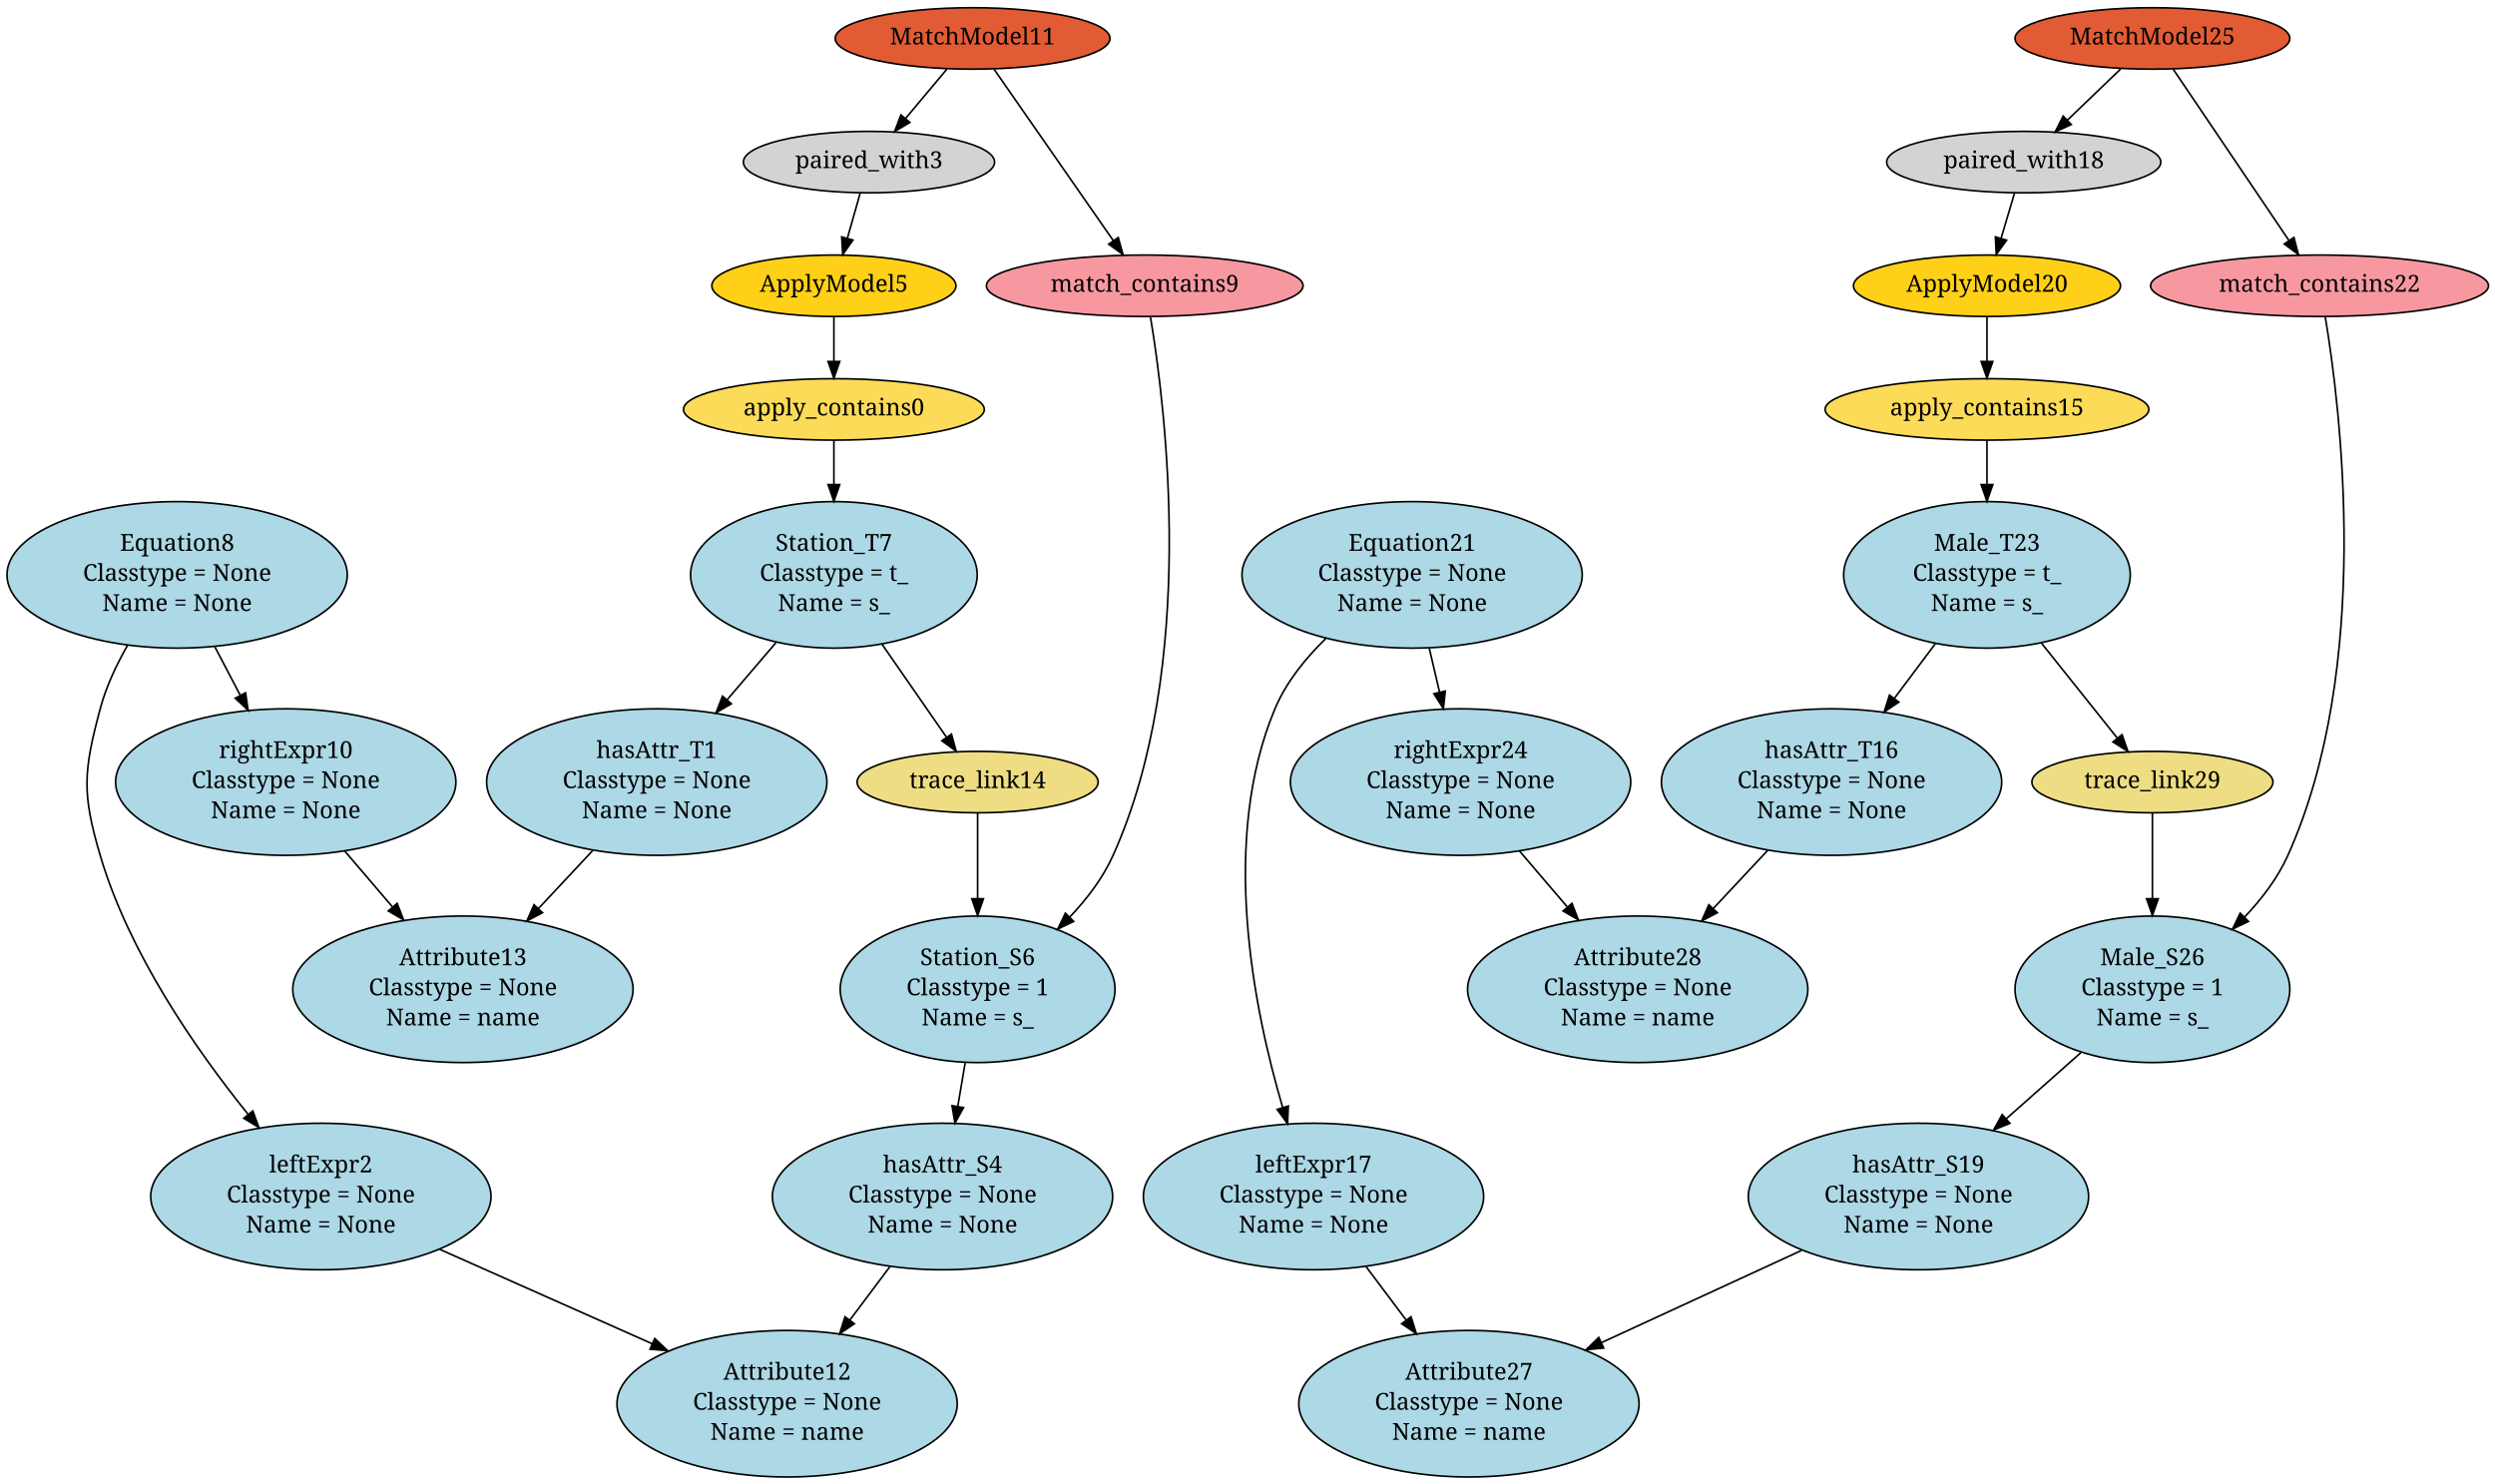
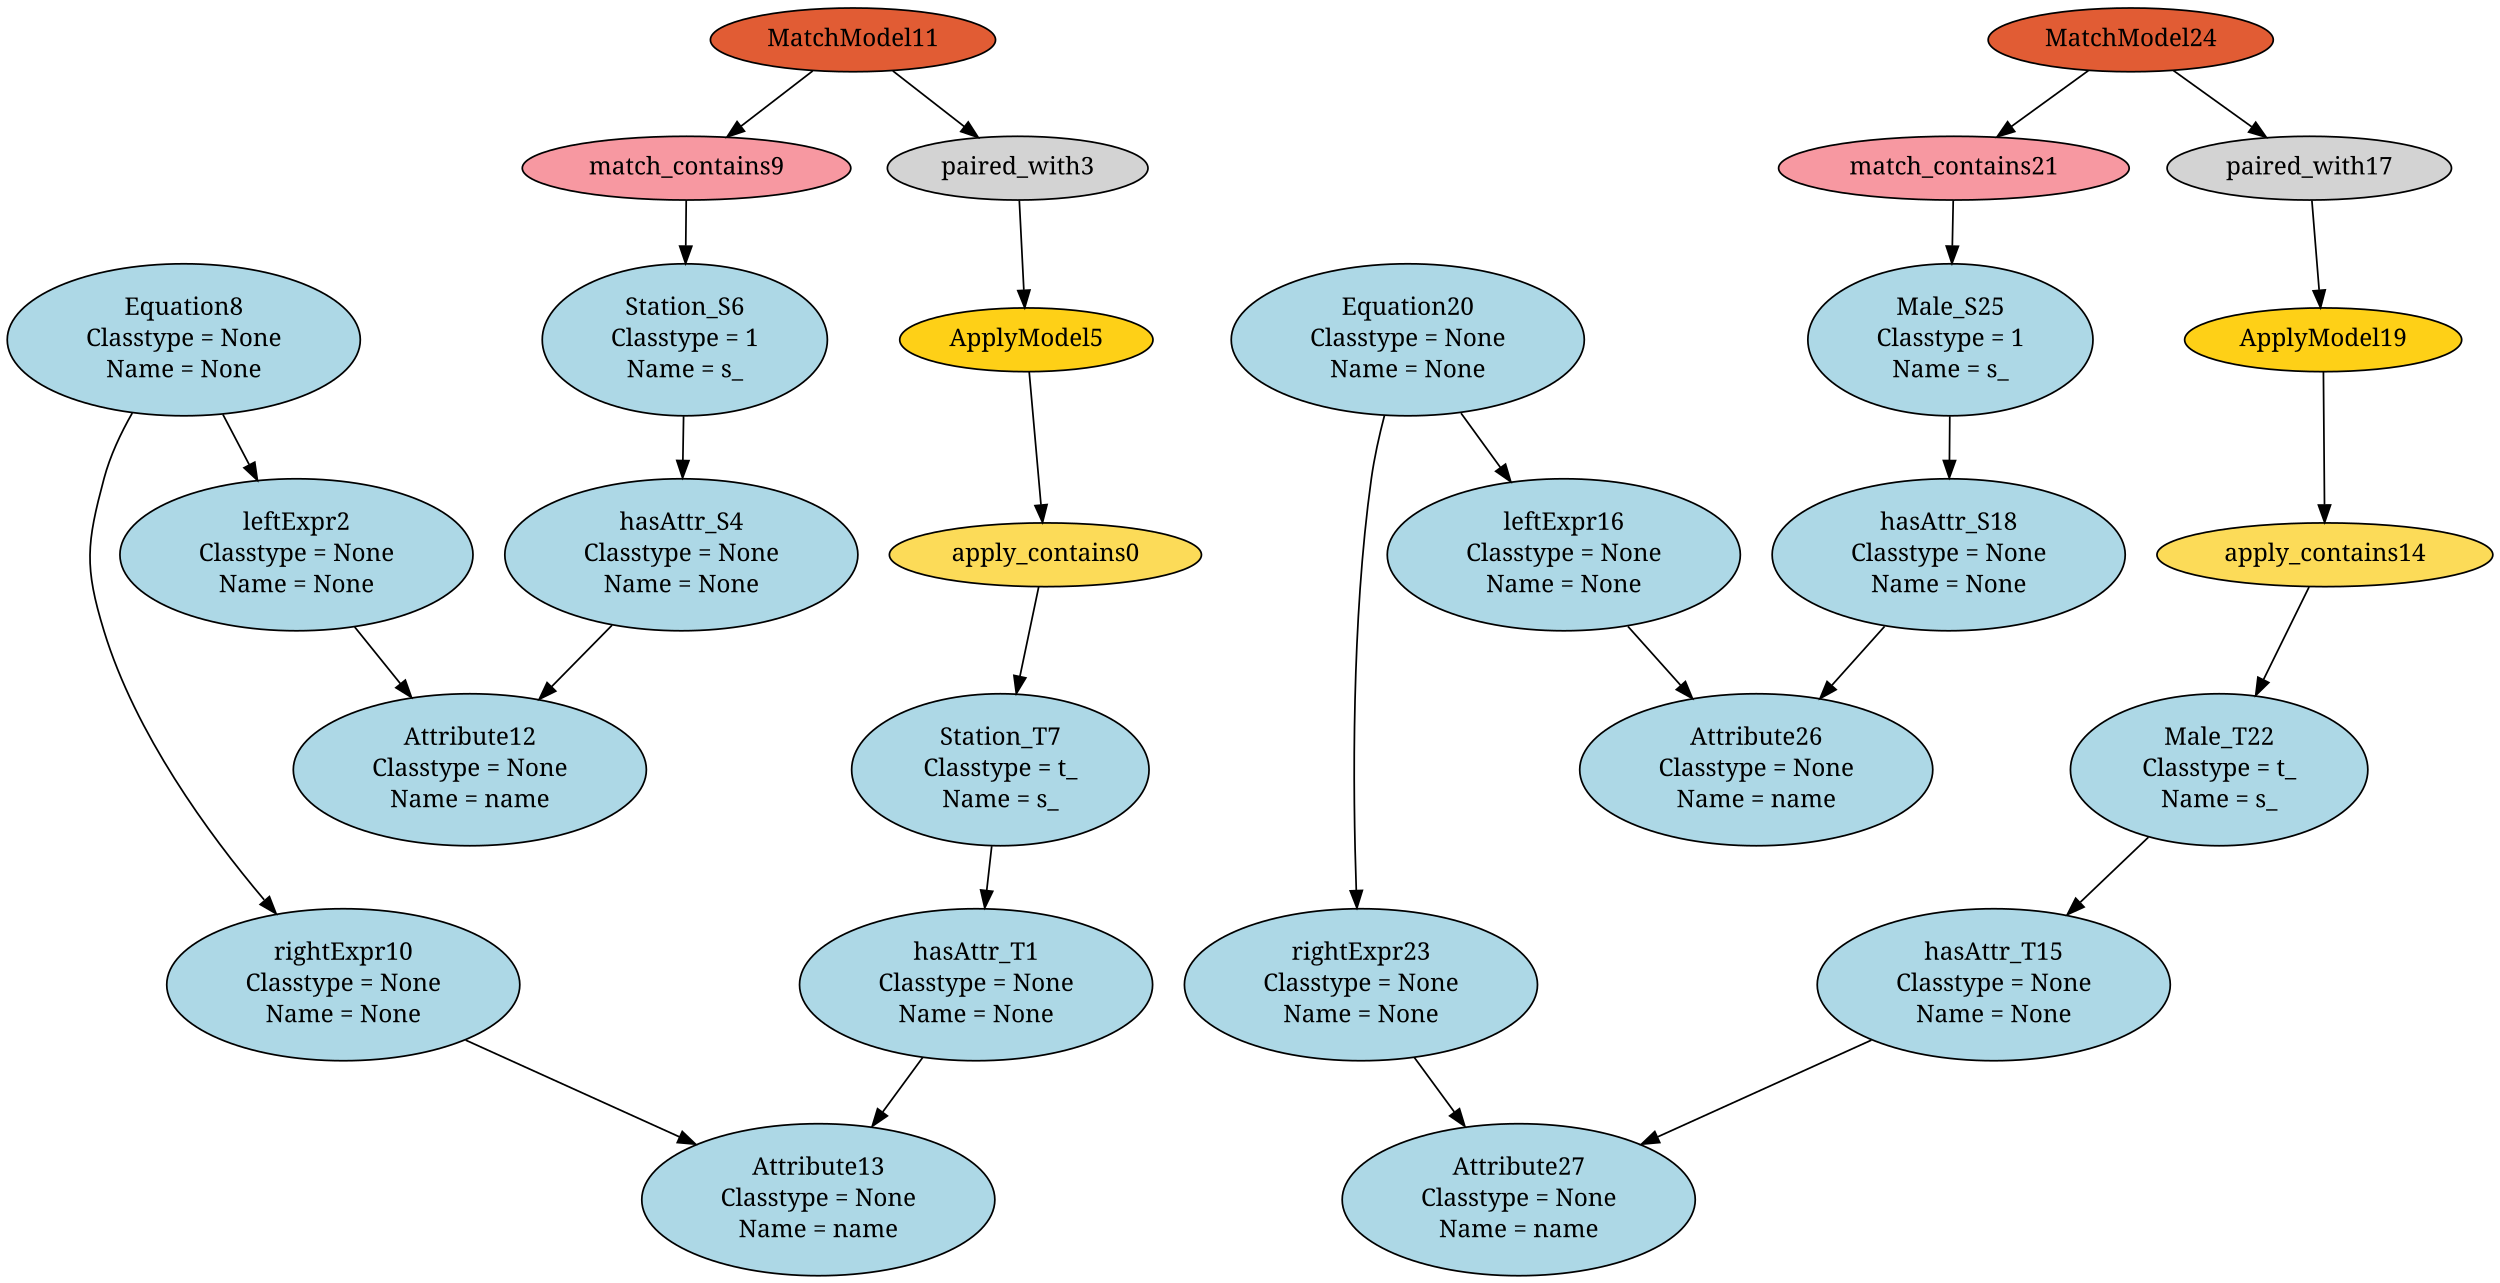
- <svg xmlns="http://www.w3.org/2000/svg" width="1493pt" height="888pt" viewBox="0.00 0.00 1493.00 888.00">
-   <g id="graph1" class="graph" transform="scale(1 1) rotate(0) translate(4 884)">
-     <polygon fill="white" stroke="white" points="-4,5 -4,-884 1490,-884 1490,5 -4,5" />
+ <svg xmlns="http://www.w3.org/2000/svg" width="1442pt" height="740pt" viewBox="0.00 0.00 1442.00 740.00">
+   <g id="graph1" class="graph" transform="scale(1 1) rotate(0) translate(4 736)">
+     <polygon fill="white" stroke="white" points="-4,5 -4,-736 1439,-736 1439,5 -4,5" />
    <g id="node1" class="node">
-       <ellipse fill="#fcdb58" stroke="black" cx="495" cy="-639" rx="90.01" ry="18.385" />
-       <text text-anchor="middle" x="495" y="-635.4" font-family="Times Roman,serif" font-size="14.00">apply_contains0</text>
+       <ellipse fill="#fcdb58" stroke="black" cx="599" cy="-416" rx="90.01" ry="18.385" />
+       <text text-anchor="middle" x="599" y="-412.4" font-family="Times Roman,serif" font-size="14.00">apply_contains0</text>
    </g>
    <g id="node8" class="node">
-       <ellipse fill="lightblue" stroke="black" cx="495" cy="-540" rx="85.768" ry="43.841" />
-       <text text-anchor="middle" x="495" y="-554.4" font-family="Times Roman,serif" font-size="14.00">Station_T7</text>
-       <text text-anchor="middle" x="495" y="-536.4" font-family="Times Roman,serif" font-size="14.00"> Classtype = t_</text>
-       <text text-anchor="middle" x="495" y="-518.4" font-family="Times Roman,serif" font-size="14.00"> Name = s_</text>
+       <ellipse fill="lightblue" stroke="black" cx="573" cy="-292" rx="85.768" ry="43.841" />
+       <text text-anchor="middle" x="573" y="-306.4" font-family="Times Roman,serif" font-size="14.00">Station_T7</text>
+       <text text-anchor="middle" x="573" y="-288.4" font-family="Times Roman,serif" font-size="14.00"> Classtype = t_</text>
+       <text text-anchor="middle" x="573" y="-270.4" font-family="Times Roman,serif" font-size="14.00"> Name = s_</text>
    </g>
    <g id="edge4" class="edge">
-       <path fill="none" stroke="black" d="M495,-620.379C495,-612.81 495,-603.638 495,-594.236" />
-       <polygon fill="black" stroke="black" points="498.5,-594.008 495,-584.008 491.5,-594.008 498.5,-594.008" />
+       <path fill="none" stroke="black" d="M595.108,-397.436C592.226,-383.691 588.144,-364.223 584.27,-345.75" />
+       <polygon fill="black" stroke="black" points="587.688,-344.994 582.21,-335.925 580.837,-346.43 587.688,-344.994" />
    </g>
    <g id="node2" class="node">
+       <ellipse fill="lightblue" stroke="black" cx="559" cy="-168" rx="101.823" ry="43.841" />
+       <text text-anchor="middle" x="559" y="-182.4" font-family="Times Roman,serif" font-size="14.00">hasAttr_T1</text>
+       <text text-anchor="middle" x="559" y="-164.4" font-family="Times Roman,serif" font-size="14.00"> Classtype = None</text>
+       <text text-anchor="middle" x="559" y="-146.4" font-family="Times Roman,serif" font-size="14.00"> Name = None</text>
+     </g>
+     <g id="node14" class="node">
+       <ellipse fill="lightblue" stroke="black" cx="468" cy="-44" rx="101.823" ry="43.841" />
+       <text text-anchor="middle" x="468" y="-58.4" font-family="Times Roman,serif" font-size="14.00">Attribute13</text>
+       <text text-anchor="middle" x="468" y="-40.4" font-family="Times Roman,serif" font-size="14.00"> Classtype = None</text>
+       <text text-anchor="middle" x="468" y="-22.4" font-family="Times Roman,serif" font-size="14.00"> Name = name</text>
+     </g>
+     <g id="edge8" class="edge">
+       <path fill="none" stroke="black" d="M528.192,-126.019C520.787,-115.929 512.8,-105.047 505.141,-94.61" />
+       <polygon fill="black" stroke="black" points="507.825,-92.351 499.086,-86.359 502.181,-96.492 507.825,-92.351" />
+     </g>
+     <g id="node3" class="node">
+       <ellipse fill="lightblue" stroke="black" cx="167" cy="-416" rx="101.823" ry="43.841" />
+       <text text-anchor="middle" x="167" y="-430.4" font-family="Times Roman,serif" font-size="14.00">leftExpr2</text>
+       <text text-anchor="middle" x="167" y="-412.4" font-family="Times Roman,serif" font-size="14.00"> Classtype = None</text>
+       <text text-anchor="middle" x="167" y="-394.4" font-family="Times Roman,serif" font-size="14.00"> Name = None</text>
+     </g>
+     <g id="node13" class="node">
+       <ellipse fill="lightblue" stroke="black" cx="267" cy="-292" rx="101.823" ry="43.841" />
+       <text text-anchor="middle" x="267" y="-306.4" font-family="Times Roman,serif" font-size="14.00">Attribute12</text>
+       <text text-anchor="middle" x="267" y="-288.4" font-family="Times Roman,serif" font-size="14.00"> Classtype = None</text>
+       <text text-anchor="middle" x="267" y="-270.4" font-family="Times Roman,serif" font-size="14.00"> Name = name</text>
+     </g>
+     <g id="edge12" class="edge">
+       <path fill="none" stroke="black" d="M200.577,-374.365C209.069,-363.834 218.273,-352.422 227.046,-341.543" />
+       <polygon fill="black" stroke="black" points="229.789,-343.718 233.342,-333.736 224.34,-339.323 229.789,-343.718" />
+     </g>
+     <g id="node4" class="node">
+       <ellipse fill="lightgray" stroke="black" cx="583" cy="-639" rx="75.159" ry="18.385" />
+       <text text-anchor="middle" x="583" y="-635.4" font-family="Times Roman,serif" font-size="14.00">paired_with3</text>
+     </g>
+     <g id="node6" class="node">
+       <ellipse fill="#fed017" stroke="black" cx="588" cy="-540" rx="73.039" ry="18.385" />
+       <text text-anchor="middle" x="588" y="-536.4" font-family="Times Roman,serif" font-size="14.00">ApplyModel5</text>
+     </g>
+     <g id="edge16" class="edge">
+       <path fill="none" stroke="black" d="M583.94,-620.379C584.674,-605.86 585.705,-585.439 586.545,-568.814" />
+       <polygon fill="black" stroke="black" points="590.055,-568.701 587.064,-558.538 583.064,-568.348 590.055,-568.701" />
+     </g>
+     <g id="node5" class="node">
      <ellipse fill="lightblue" stroke="black" cx="389" cy="-416" rx="101.823" ry="43.841" />
-       <text text-anchor="middle" x="389" y="-430.4" font-family="Times Roman,serif" font-size="14.00">hasAttr_T1</text>
+       <text text-anchor="middle" x="389" y="-430.4" font-family="Times Roman,serif" font-size="14.00">hasAttr_S4</text>
      <text text-anchor="middle" x="389" y="-412.4" font-family="Times Roman,serif" font-size="14.00"> Classtype = None</text>
      <text text-anchor="middle" x="389" y="-394.4" font-family="Times Roman,serif" font-size="14.00"> Name = None</text>
    </g>
-     <g id="node14" class="node">
-       <ellipse fill="lightblue" stroke="black" cx="273" cy="-292" rx="101.823" ry="43.841" />
-       <text text-anchor="middle" x="273" y="-306.4" font-family="Times Roman,serif" font-size="14.00">Attribute13</text>
-       <text text-anchor="middle" x="273" y="-288.4" font-family="Times Roman,serif" font-size="14.00"> Classtype = None</text>
-       <text text-anchor="middle" x="273" y="-270.4" font-family="Times Roman,serif" font-size="14.00"> Name = name</text>
-     </g>
-     <g id="edge8" class="edge">
-       <path fill="none" stroke="black" d="M350.696,-375.054C340.302,-363.943 328.951,-351.809 318.214,-340.332" />
-       <polygon fill="black" stroke="black" points="320.652,-337.815 311.264,-332.903 315.54,-342.597 320.652,-337.815" />
-     </g>
-     <g id="node3" class="node">
-       <ellipse fill="lightblue" stroke="black" cx="188" cy="-168" rx="101.823" ry="43.841" />
-       <text text-anchor="middle" x="188" y="-182.4" font-family="Times Roman,serif" font-size="14.00">leftExpr2</text>
-       <text text-anchor="middle" x="188" y="-164.4" font-family="Times Roman,serif" font-size="14.00"> Classtype = None</text>
-       <text text-anchor="middle" x="188" y="-146.4" font-family="Times Roman,serif" font-size="14.00"> Name = None</text>
-     </g>
-     <g id="node13" class="node">
-       <ellipse fill="lightblue" stroke="black" cx="467" cy="-44" rx="101.823" ry="43.841" />
-       <text text-anchor="middle" x="467" y="-58.4" font-family="Times Roman,serif" font-size="14.00">Attribute12</text>
-       <text text-anchor="middle" x="467" y="-40.4" font-family="Times Roman,serif" font-size="14.00"> Classtype = None</text>
-       <text text-anchor="middle" x="467" y="-22.4" font-family="Times Roman,serif" font-size="14.00"> Name = name</text>
-     </g>
-     <g id="edge12" class="edge">
-       <path fill="none" stroke="black" d="M259.125,-136.389C297.918,-119.147 346.083,-97.741 386.28,-79.876" />
-       <polygon fill="black" stroke="black" points="387.803,-83.029 395.52,-75.769 384.96,-76.632 387.803,-83.029" />
-     </g>
-     <g id="node4" class="node">
-       <ellipse fill="lightgray" stroke="black" cx="516" cy="-787" rx="75.159" ry="18.385" />
-       <text text-anchor="middle" x="516" y="-783.4" font-family="Times Roman,serif" font-size="14.00">paired_with3</text>
-     </g>
-     <g id="node6" class="node">
-       <ellipse fill="#fed017" stroke="black" cx="495" cy="-713" rx="73.039" ry="18.385" />
-       <text text-anchor="middle" x="495" y="-709.4" font-family="Times Roman,serif" font-size="14.00">ApplyModel5</text>
-     </g>
-     <g id="edge16" class="edge">
-       <path fill="none" stroke="black" d="M510.701,-768.327C508.388,-760.176 505.624,-750.438 503.065,-741.42" />
-       <polygon fill="black" stroke="black" points="506.395,-740.332 500.297,-731.667 499.661,-742.243 506.395,-740.332" />
-     </g>
-     <g id="node5" class="node">
-       <ellipse fill="lightblue" stroke="black" cx="560" cy="-168" rx="101.823" ry="43.841" />
-       <text text-anchor="middle" x="560" y="-182.4" font-family="Times Roman,serif" font-size="14.00">hasAttr_S4</text>
-       <text text-anchor="middle" x="560" y="-164.4" font-family="Times Roman,serif" font-size="14.00"> Classtype = None</text>
-       <text text-anchor="middle" x="560" y="-146.4" font-family="Times Roman,serif" font-size="14.00"> Name = None</text>
-     </g>
    <g id="edge20" class="edge">
-       <path fill="none" stroke="black" d="M528.514,-126.019C520.788,-115.717 512.442,-104.589 504.465,-93.953" />
-       <polygon fill="black" stroke="black" points="507.253,-91.838 498.453,-85.938 501.653,-96.037 507.253,-91.838" />
+       <path fill="none" stroke="black" d="M349.053,-375.398C337.888,-364.05 325.651,-351.613 314.114,-339.887" />
+       <polygon fill="black" stroke="black" points="316.545,-337.367 307.037,-332.693 311.556,-342.276 316.545,-337.367" />
    </g>
    <g id="edge2" class="edge">
-       <path fill="none" stroke="black" d="M495,-694.327C495,-686.264 495,-676.648 495,-667.711" />
-       <polygon fill="black" stroke="black" points="498.5,-667.667 495,-657.667 491.5,-667.667 498.5,-667.667" />
+       <path fill="none" stroke="black" d="M589.647,-521.436C591.445,-501.164 594.348,-468.442 596.443,-444.824" />
+       <polygon fill="black" stroke="black" points="599.945,-444.961 597.342,-434.691 592.972,-444.343 599.945,-444.961" />
    </g>
    <g id="node7" class="node">
-       <ellipse fill="lightblue" stroke="black" cx="581" cy="-292" rx="82.23" ry="43.841" />
-       <text text-anchor="middle" x="581" y="-306.4" font-family="Times Roman,serif" font-size="14.00">Station_S6</text>
-       <text text-anchor="middle" x="581" y="-288.4" font-family="Times Roman,serif" font-size="14.00"> Classtype = 1</text>
-       <text text-anchor="middle" x="581" y="-270.4" font-family="Times Roman,serif" font-size="14.00"> Name = s_</text>
+       <ellipse fill="lightblue" stroke="black" cx="391" cy="-540" rx="82.23" ry="43.841" />
+       <text text-anchor="middle" x="391" y="-554.4" font-family="Times Roman,serif" font-size="14.00">Station_S6</text>
+       <text text-anchor="middle" x="391" y="-536.4" font-family="Times Roman,serif" font-size="14.00"> Classtype = 1</text>
+       <text text-anchor="middle" x="391" y="-518.4" font-family="Times Roman,serif" font-size="14.00"> Name = s_</text>
    </g>
    <g id="edge18" class="edge">
-       <path fill="none" stroke="black" d="M573.537,-247.933C572.114,-239.527 570.609,-230.641 569.14,-221.967" />
-       <polygon fill="black" stroke="black" points="572.56,-221.2 567.439,-211.925 565.658,-222.369 572.56,-221.2" />
+       <path fill="none" stroke="black" d="M390.289,-495.933C390.157,-487.718 390.017,-479.043 389.88,-470.557" />
+       <polygon fill="black" stroke="black" points="393.376,-470.285 389.715,-460.343 386.377,-470.398 393.376,-470.285" />
    </g>
    <g id="edge6" class="edge">
-       <path fill="none" stroke="black" d="M460.292,-499.398C450.971,-488.494 440.789,-476.584 431.114,-465.265" />
-       <polygon fill="black" stroke="black" points="433.671,-462.87 424.513,-457.543 428.35,-467.419 433.671,-462.87" />
-     </g>
-     <g id="node15" class="node">
-       <ellipse fill="#eedd82" stroke="black" cx="581" cy="-416" rx="72.125" ry="18.385" />
-       <text text-anchor="middle" x="581" y="-412.4" font-family="Times Roman,serif" font-size="14.00">trace_link14</text>
-     </g>
-     <g id="edge32" class="edge">
-       <path fill="none" stroke="black" d="M523.876,-498.365C536.557,-480.081 551.082,-459.138 562.311,-442.946" />
-       <polygon fill="black" stroke="black" points="565.356,-444.698 568.179,-434.487 559.604,-440.709 565.356,-444.698" />
+       <path fill="none" stroke="black" d="M568.025,-247.933C567.097,-239.718 566.118,-231.043 565.16,-222.557" />
+       <polygon fill="black" stroke="black" points="568.606,-221.887 564.006,-212.343 561.651,-222.672 568.606,-221.887" />
    </g>
    <g id="node9" class="node">
      <ellipse fill="lightblue" stroke="black" cx="102" cy="-540" rx="101.823" ry="43.841" />
      <text text-anchor="middle" x="102" y="-554.4" font-family="Times Roman,serif" font-size="14.00">Equation8</text>
      <text text-anchor="middle" x="102" y="-536.4" font-family="Times Roman,serif" font-size="14.00"> Classtype = None</text>
      <text text-anchor="middle" x="102" y="-518.4" font-family="Times Roman,serif" font-size="14.00"> Name = None</text>
    </g>
    <g id="edge10" class="edge">
-       <path fill="none" stroke="black" d="M72.309,-497.796C65.618,-486.085 59.472,-473.002 56,-460 45.911,-422.213 44.923,-409.51 56,-372 73.233,-313.645 112.952,-256.286 144.347,-217.327" />
-       <polygon fill="black" stroke="black" points="147.29,-219.257 150.908,-209.299 141.87,-214.827 147.29,-219.257" />
-     </g>
-     <g id="node11" class="node">
-       <ellipse fill="lightblue" stroke="black" cx="167" cy="-416" rx="101.823" ry="43.841" />
-       <text text-anchor="middle" x="167" y="-430.4" font-family="Times Roman,serif" font-size="14.00">rightExpr10</text>
-       <text text-anchor="middle" x="167" y="-412.4" font-family="Times Roman,serif" font-size="14.00"> Classtype = None</text>
-       <text text-anchor="middle" x="167" y="-394.4" font-family="Times Roman,serif" font-size="14.00"> Name = None</text>
-     </g>
-     <g id="edge24" class="edge">
      <path fill="none" stroke="black" d="M124.551,-496.979C129.442,-487.649 134.665,-477.685 139.716,-468.05" />
      <polygon fill="black" stroke="black" points="142.946,-469.427 144.488,-458.945 136.746,-466.177 142.946,-469.427" />
    </g>
+     <g id="node11" class="node">
+       <ellipse fill="lightblue" stroke="black" cx="194" cy="-168" rx="101.823" ry="43.841" />
+       <text text-anchor="middle" x="194" y="-182.4" font-family="Times Roman,serif" font-size="14.00">rightExpr10</text>
+       <text text-anchor="middle" x="194" y="-164.4" font-family="Times Roman,serif" font-size="14.00"> Classtype = None</text>
+       <text text-anchor="middle" x="194" y="-146.4" font-family="Times Roman,serif" font-size="14.00"> Name = None</text>
+     </g>
+     <g id="edge24" class="edge">
+       <path fill="none" stroke="black" d="M72.309,-497.796C65.618,-486.085 59.472,-473.002 56,-460 45.911,-422.213 44.54,-409.394 56,-372 74.072,-313.031 115.589,-255.751 148.394,-216.976" />
+       <polygon fill="black" stroke="black" points="151.393,-218.857 155.251,-208.989 146.081,-214.297 151.393,-218.857" />
+     </g>
    <g id="node10" class="node">
-       <ellipse fill="#f798a1" stroke="black" cx="681" cy="-713" rx="94.752" ry="18.385" />
-       <text text-anchor="middle" x="681" y="-709.4" font-family="Times Roman,serif" font-size="14.00">match_contains9</text>
+       <ellipse fill="#f798a1" stroke="black" cx="392" cy="-639" rx="94.752" ry="18.385" />
+       <text text-anchor="middle" x="392" y="-635.4" font-family="Times Roman,serif" font-size="14.00">match_contains9</text>
    </g>
    <g id="edge22" class="edge">
-       <path fill="none" stroke="black" d="M684.465,-694.162C693.369,-640.764 712.942,-484.968 662,-372 655.927,-358.532 646.494,-346.108 636.182,-335.267" />
-       <polygon fill="black" stroke="black" points="638.479,-332.615 628.932,-328.021 633.531,-337.566 638.479,-332.615" />
+       <path fill="none" stroke="black" d="M391.812,-620.379C391.735,-612.81 391.643,-603.638 391.548,-594.236" />
+       <polygon fill="black" stroke="black" points="395.045,-593.972 391.445,-584.008 388.046,-594.043 395.045,-593.972" />
    </g>
    <g id="edge28" class="edge">
-       <path fill="none" stroke="black" d="M202.296,-374.71C211.407,-364.052 221.307,-352.471 230.734,-341.444" />
-       <polygon fill="black" stroke="black" points="233.659,-343.408 237.496,-333.533 228.338,-338.86 233.659,-343.408" />
+       <path fill="none" stroke="black" d="M264.562,-136.067C302.288,-118.994 348.883,-97.907 387.957,-80.224" />
+       <polygon fill="black" stroke="black" points="389.534,-83.352 397.202,-76.04 386.648,-76.975 389.534,-83.352" />
    </g>
    <g id="node12" class="node">
-       <ellipse fill="#e15c34" stroke="black" cx="578" cy="-861" rx="82.23" ry="18.385" />
-       <text text-anchor="middle" x="578" y="-857.4" font-family="Times Roman,serif" font-size="14.00">MatchModel11</text>
+       <ellipse fill="#e15c34" stroke="black" cx="488" cy="-713" rx="82.23" ry="18.385" />
+       <text text-anchor="middle" x="488" y="-709.4" font-family="Times Roman,serif" font-size="14.00">MatchModel11</text>
    </g>
    <g id="edge14" class="edge">
-       <path fill="none" stroke="black" d="M562.674,-842.708C555.222,-833.814 546.13,-822.962 537.957,-813.207" />
-       <polygon fill="black" stroke="black" points="540.469,-810.756 531.364,-805.338 535.104,-815.251 540.469,-810.756" />
+       <path fill="none" stroke="black" d="M510.997,-695.087C523.366,-685.452 538.788,-673.439 552.182,-663.005" />
+       <polygon fill="black" stroke="black" points="554.477,-665.655 560.215,-656.748 550.175,-660.132 554.477,-665.655" />
    </g>
    <g id="edge26" class="edge">
-       <path fill="none" stroke="black" d="M590.837,-842.555C608.801,-816.742 641.556,-769.677 662.251,-739.94" />
-       <polygon fill="black" stroke="black" points="665.162,-741.885 668.001,-731.678 659.416,-737.886 665.162,-741.885" />
+       <path fill="none" stroke="black" d="M464.761,-695.087C452.354,-685.523 436.907,-673.615 423.441,-663.236" />
+       <polygon fill="black" stroke="black" points="425.415,-660.338 415.358,-657.005 421.141,-665.882 425.415,-660.338" />
+     </g>
+     <g id="node15" class="node">
+       <ellipse fill="#fcdb58" stroke="black" cx="1337" cy="-416" rx="96.874" ry="18.385" />
+       <text text-anchor="middle" x="1337" y="-412.4" font-family="Times Roman,serif" font-size="14.00">apply_contains14</text>
+     </g>
+     <g id="node23" class="node">
+       <ellipse fill="lightblue" stroke="black" cx="1276" cy="-292" rx="85.768" ry="43.841" />
+       <text text-anchor="middle" x="1276" y="-306.4" font-family="Times Roman,serif" font-size="14.00">Male_T22</text>
+       <text text-anchor="middle" x="1276" y="-288.4" font-family="Times Roman,serif" font-size="14.00"> Classtype = t_</text>
+       <text text-anchor="middle" x="1276" y="-270.4" font-family="Times Roman,serif" font-size="14.00"> Name = s_</text>
+     </g>
+     <g id="edge32" class="edge">
+       <path fill="none" stroke="black" d="M1327.87,-397.436C1320.9,-383.269 1310.94,-363.022 1301.61,-344.05" />
+       <polygon fill="black" stroke="black" points="1304.64,-342.3 1297.09,-334.872 1298.36,-345.39 1304.64,-342.3" />
+     </g>
+     <g id="node16" class="node">
+       <ellipse fill="lightblue" stroke="black" cx="1146" cy="-168" rx="101.823" ry="43.841" />
+       <text text-anchor="middle" x="1146" y="-182.4" font-family="Times Roman,serif" font-size="14.00">hasAttr_T15</text>
+       <text text-anchor="middle" x="1146" y="-164.4" font-family="Times Roman,serif" font-size="14.00"> Classtype = None</text>
+       <text text-anchor="middle" x="1146" y="-146.4" font-family="Times Roman,serif" font-size="14.00"> Name = None</text>
+     </g>
+     <g id="node28" class="node">
+       <ellipse fill="lightblue" stroke="black" cx="872" cy="-44" rx="101.823" ry="43.841" />
+       <text text-anchor="middle" x="872" y="-58.4" font-family="Times Roman,serif" font-size="14.00">Attribute27</text>
+       <text text-anchor="middle" x="872" y="-40.4" font-family="Times Roman,serif" font-size="14.00"> Classtype = None</text>
+       <text text-anchor="middle" x="872" y="-22.4" font-family="Times Roman,serif" font-size="14.00"> Name = name</text>
+     </g>
+     <g id="edge36" class="edge">
+       <path fill="none" stroke="black" d="M1075.44,-136.067C1037.71,-118.994 991.117,-97.907 952.043,-80.224" />
+       <polygon fill="black" stroke="black" points="953.352,-76.975 942.798,-76.04 950.466,-83.352 953.352,-76.975" />
+     </g>
+     <g id="node17" class="node">
+       <ellipse fill="lightblue" stroke="black" cx="898" cy="-416" rx="101.823" ry="43.841" />
+       <text text-anchor="middle" x="898" y="-430.4" font-family="Times Roman,serif" font-size="14.00">leftExpr16</text>
+       <text text-anchor="middle" x="898" y="-412.4" font-family="Times Roman,serif" font-size="14.00"> Classtype = None</text>
+       <text text-anchor="middle" x="898" y="-394.4" font-family="Times Roman,serif" font-size="14.00"> Name = None</text>
+     </g>
+     <g id="node27" class="node">
+       <ellipse fill="lightblue" stroke="black" cx="1009" cy="-292" rx="101.823" ry="43.841" />
+       <text text-anchor="middle" x="1009" y="-306.4" font-family="Times Roman,serif" font-size="14.00">Attribute26</text>
+       <text text-anchor="middle" x="1009" y="-288.4" font-family="Times Roman,serif" font-size="14.00"> Classtype = None</text>
+       <text text-anchor="middle" x="1009" y="-270.4" font-family="Times Roman,serif" font-size="14.00"> Name = name</text>
+     </g>
+     <g id="edge40" class="edge">
+       <path fill="none" stroke="black" d="M934.961,-374.71C944.697,-363.834 955.293,-351.997 965.345,-340.768" />
+       <polygon fill="black" stroke="black" points="968.138,-342.895 972.2,-333.11 962.922,-338.226 968.138,-342.895" />
+     </g>
+     <g id="node18" class="node">
+       <ellipse fill="lightgray" stroke="black" cx="1328" cy="-639" rx="82.024" ry="18.385" />
+       <text text-anchor="middle" x="1328" y="-635.4" font-family="Times Roman,serif" font-size="14.00">paired_with17</text>
+     </g>
+     <g id="node20" class="node">
+       <ellipse fill="#fed017" stroke="black" cx="1336" cy="-540" rx="79.903" ry="18.385" />
+       <text text-anchor="middle" x="1336" y="-536.4" font-family="Times Roman,serif" font-size="14.00">ApplyModel19</text>
+     </g>
+     <g id="edge44" class="edge">
+       <path fill="none" stroke="black" d="M1329.5,-620.379C1330.68,-605.86 1332.33,-585.439 1333.67,-568.814" />
+       <polygon fill="black" stroke="black" points="1337.19,-568.787 1334.5,-558.538 1330.21,-568.223 1337.19,-568.787" />
+     </g>
+     <g id="node19" class="node">
+       <ellipse fill="lightblue" stroke="black" cx="1120" cy="-416" rx="101.823" ry="43.841" />
+       <text text-anchor="middle" x="1120" y="-430.4" font-family="Times Roman,serif" font-size="14.00">hasAttr_S18</text>
+       <text text-anchor="middle" x="1120" y="-412.4" font-family="Times Roman,serif" font-size="14.00"> Classtype = None</text>
+       <text text-anchor="middle" x="1120" y="-394.4" font-family="Times Roman,serif" font-size="14.00"> Name = None</text>
+     </g>
+     <g id="edge48" class="edge">
+       <path fill="none" stroke="black" d="M1083.04,-374.71C1073.3,-363.834 1062.71,-351.997 1052.65,-340.768" />
+       <polygon fill="black" stroke="black" points="1055.08,-338.226 1045.8,-333.11 1049.86,-342.895 1055.08,-338.226" />
    </g>
    <g id="edge30" class="edge">
-       <path fill="none" stroke="black" d="M581,-397.436C581,-383.812 581,-364.564 581,-346.235" />
-       <polygon fill="black" stroke="black" points="584.5,-346.189 581,-336.189 577.5,-346.189 584.5,-346.189" />
-     </g>
-     <g id="node16" class="node">
-       <ellipse fill="#fcdb58" stroke="black" cx="1185" cy="-639" rx="96.874" ry="18.385" />
-       <text text-anchor="middle" x="1185" y="-635.4" font-family="Times Roman,serif" font-size="14.00">apply_contains15</text>
+       <path fill="none" stroke="black" d="M1336.15,-521.436C1336.31,-501.164 1336.58,-468.442 1336.77,-444.824" />
+       <polygon fill="black" stroke="black" points="1340.27,-444.719 1336.85,-434.691 1333.27,-444.662 1340.27,-444.719" />
+     </g>
+     <g id="node21" class="node">
+       <ellipse fill="lightblue" stroke="black" cx="808" cy="-540" rx="101.823" ry="43.841" />
+       <text text-anchor="middle" x="808" y="-554.4" font-family="Times Roman,serif" font-size="14.00">Equation20</text>
+       <text text-anchor="middle" x="808" y="-536.4" font-family="Times Roman,serif" font-size="14.00"> Classtype = None</text>
+       <text text-anchor="middle" x="808" y="-518.4" font-family="Times Roman,serif" font-size="14.00"> Name = None</text>
+     </g>
+     <g id="edge38" class="edge">
+       <path fill="none" stroke="black" d="M838.721,-497.673C846.034,-487.597 853.908,-476.749 861.454,-466.353" />
+       <polygon fill="black" stroke="black" points="864.376,-468.285 867.417,-458.136 858.711,-464.173 864.376,-468.285" />
    </g>
    <g id="node24" class="node">
-       <ellipse fill="lightblue" stroke="black" cx="1185" cy="-540" rx="85.768" ry="43.841" />
-       <text text-anchor="middle" x="1185" y="-554.4" font-family="Times Roman,serif" font-size="14.00">Male_T23</text>
-       <text text-anchor="middle" x="1185" y="-536.4" font-family="Times Roman,serif" font-size="14.00"> Classtype = t_</text>
-       <text text-anchor="middle" x="1185" y="-518.4" font-family="Times Roman,serif" font-size="14.00"> Name = s_</text>
-     </g>
-     <g id="edge36" class="edge">
-       <path fill="none" stroke="black" d="M1185,-620.379C1185,-612.81 1185,-603.638 1185,-594.236" />
-       <polygon fill="black" stroke="black" points="1188.5,-594.008 1185,-584.008 1181.5,-594.008 1188.5,-594.008" />
-     </g>
-     <g id="node17" class="node">
-       <ellipse fill="lightblue" stroke="black" cx="1092" cy="-416" rx="101.823" ry="43.841" />
-       <text text-anchor="middle" x="1092" y="-430.4" font-family="Times Roman,serif" font-size="14.00">hasAttr_T16</text>
-       <text text-anchor="middle" x="1092" y="-412.4" font-family="Times Roman,serif" font-size="14.00"> Classtype = None</text>
-       <text text-anchor="middle" x="1092" y="-394.4" font-family="Times Roman,serif" font-size="14.00"> Name = None</text>
-     </g>
-     <g id="node29" class="node">
-       <ellipse fill="lightblue" stroke="black" cx="976" cy="-292" rx="101.823" ry="43.841" />
-       <text text-anchor="middle" x="976" y="-306.4" font-family="Times Roman,serif" font-size="14.00">Attribute28</text>
-       <text text-anchor="middle" x="976" y="-288.4" font-family="Times Roman,serif" font-size="14.00"> Classtype = None</text>
-       <text text-anchor="middle" x="976" y="-270.4" font-family="Times Roman,serif" font-size="14.00"> Name = name</text>
-     </g>
-     <g id="edge40" class="edge">
-       <path fill="none" stroke="black" d="M1053.7,-375.054C1043.3,-363.943 1031.95,-351.809 1021.21,-340.332" />
-       <polygon fill="black" stroke="black" points="1023.65,-337.815 1014.26,-332.903 1018.54,-342.597 1023.65,-337.815" />
-     </g>
-     <g id="node18" class="node">
-       <ellipse fill="lightblue" stroke="black" cx="782" cy="-168" rx="101.823" ry="43.841" />
-       <text text-anchor="middle" x="782" y="-182.4" font-family="Times Roman,serif" font-size="14.00">leftExpr17</text>
-       <text text-anchor="middle" x="782" y="-164.4" font-family="Times Roman,serif" font-size="14.00"> Classtype = None</text>
-       <text text-anchor="middle" x="782" y="-146.4" font-family="Times Roman,serif" font-size="14.00"> Name = None</text>
-     </g>
-     <g id="node28" class="node">
-       <ellipse fill="lightblue" stroke="black" cx="875" cy="-44" rx="101.823" ry="43.841" />
-       <text text-anchor="middle" x="875" y="-58.4" font-family="Times Roman,serif" font-size="14.00">Attribute27</text>
-       <text text-anchor="middle" x="875" y="-40.4" font-family="Times Roman,serif" font-size="14.00"> Classtype = None</text>
-       <text text-anchor="middle" x="875" y="-22.4" font-family="Times Roman,serif" font-size="14.00"> Name = name</text>
-     </g>
-     <g id="edge44" class="edge">
-       <path fill="none" stroke="black" d="M813.486,-126.019C821.212,-115.717 829.558,-104.589 837.535,-93.953" />
-       <polygon fill="black" stroke="black" points="840.347,-96.037 843.547,-85.938 834.747,-91.838 840.347,-96.037" />
-     </g>
-     <g id="node19" class="node">
-       <ellipse fill="lightgray" stroke="black" cx="1207" cy="-787" rx="82.024" ry="18.385" />
-       <text text-anchor="middle" x="1207" y="-783.4" font-family="Times Roman,serif" font-size="14.00">paired_with18</text>
-     </g>
-     <g id="node21" class="node">
-       <ellipse fill="#fed017" stroke="black" cx="1185" cy="-713" rx="79.903" ry="18.385" />
-       <text text-anchor="middle" x="1185" y="-709.4" font-family="Times Roman,serif" font-size="14.00">ApplyModel20</text>
-     </g>
-     <g id="edge48" class="edge">
-       <path fill="none" stroke="black" d="M1201.45,-768.327C1199.03,-760.176 1196.13,-750.438 1193.45,-741.42" />
-       <polygon fill="black" stroke="black" points="1196.75,-740.255 1190.55,-731.667 1190.04,-742.25 1196.75,-740.255" />
-     </g>
-     <g id="node20" class="node">
-       <ellipse fill="lightblue" stroke="black" cx="1144" cy="-168" rx="101.823" ry="43.841" />
-       <text text-anchor="middle" x="1144" y="-182.4" font-family="Times Roman,serif" font-size="14.00">hasAttr_S19</text>
-       <text text-anchor="middle" x="1144" y="-164.4" font-family="Times Roman,serif" font-size="14.00"> Classtype = None</text>
-       <text text-anchor="middle" x="1144" y="-146.4" font-family="Times Roman,serif" font-size="14.00"> Name = None</text>
+       <ellipse fill="lightblue" stroke="black" cx="781" cy="-168" rx="101.823" ry="43.841" />
+       <text text-anchor="middle" x="781" y="-182.4" font-family="Times Roman,serif" font-size="14.00">rightExpr23</text>
+       <text text-anchor="middle" x="781" y="-164.4" font-family="Times Roman,serif" font-size="14.00"> Classtype = None</text>
+       <text text-anchor="middle" x="781" y="-146.4" font-family="Times Roman,serif" font-size="14.00"> Name = None</text>
+     </g>
+     <g id="edge50" class="edge">
+       <path fill="none" stroke="black" d="M794.556,-496.366C791.501,-484.666 788.667,-471.946 787,-460 775.532,-377.806 776.276,-281.353 778.303,-222.473" />
+       <polygon fill="black" stroke="black" points="781.808,-222.407 778.68,-212.285 774.813,-222.148 781.808,-222.407" />
+     </g>
+     <g id="node22" class="node">
+       <ellipse fill="#f798a1" stroke="black" cx="1123" cy="-639" rx="101.116" ry="18.385" />
+       <text text-anchor="middle" x="1123" y="-635.4" font-family="Times Roman,serif" font-size="14.00">match_contains21</text>
+     </g>
+     <g id="node26" class="node">
+       <ellipse fill="lightblue" stroke="black" cx="1121" cy="-540" rx="82.23" ry="43.841" />
+       <text text-anchor="middle" x="1121" y="-554.4" font-family="Times Roman,serif" font-size="14.00">Male_S25</text>
+       <text text-anchor="middle" x="1121" y="-536.4" font-family="Times Roman,serif" font-size="14.00"> Classtype = 1</text>
+       <text text-anchor="middle" x="1121" y="-518.4" font-family="Times Roman,serif" font-size="14.00"> Name = s_</text>
+     </g>
+     <g id="edge54" class="edge">
+       <path fill="none" stroke="black" d="M1122.62,-620.379C1122.47,-612.81 1122.29,-603.638 1122.1,-594.236" />
+       <polygon fill="black" stroke="black" points="1125.59,-593.936 1121.89,-584.008 1118.59,-594.077 1125.59,-593.936" />
+     </g>
+     <g id="edge34" class="edge">
+       <path fill="none" stroke="black" d="M1235.22,-253.106C1222.77,-241.231 1208.94,-228.037 1195.96,-215.651" />
+       <polygon fill="black" stroke="black" points="1198.08,-212.838 1188.43,-208.468 1193.25,-217.903 1198.08,-212.838" />
+     </g>
+     <g id="edge56" class="edge">
+       <path fill="none" stroke="black" d="M811.808,-126.019C819.213,-115.929 827.2,-105.047 834.859,-94.61" />
+       <polygon fill="black" stroke="black" points="837.819,-96.492 840.914,-86.359 832.175,-92.351 837.819,-96.492" />
+     </g>
+     <g id="node25" class="node">
+       <ellipse fill="#e15c34" stroke="black" cx="1225" cy="-713" rx="82.23" ry="18.385" />
+       <text text-anchor="middle" x="1225" y="-709.4" font-family="Times Roman,serif" font-size="14.00">MatchModel24</text>
+     </g>
+     <g id="edge42" class="edge">
+       <path fill="none" stroke="black" d="M1249.67,-695.275C1263.2,-685.553 1280.16,-673.367 1294.84,-662.824" />
+       <polygon fill="black" stroke="black" points="1297.09,-665.514 1303.17,-656.837 1293.01,-659.829 1297.09,-665.514" />
    </g>
    <g id="edge52" class="edge">
-       <path fill="none" stroke="black" d="M1074.03,-135.744C1037.43,-118.875 992.484,-98.156 954.569,-80.679" />
-       <polygon fill="black" stroke="black" points="955.638,-77.317 945.091,-76.309 952.707,-83.674 955.638,-77.317" />
-     </g>
-     <g id="edge34" class="edge">
-       <path fill="none" stroke="black" d="M1185,-694.327C1185,-686.264 1185,-676.648 1185,-667.711" />
-       <polygon fill="black" stroke="black" points="1188.5,-667.667 1185,-657.667 1181.5,-667.667 1188.5,-667.667" />
-     </g>
-     <g id="node22" class="node">
-       <ellipse fill="lightblue" stroke="black" cx="841" cy="-540" rx="101.823" ry="43.841" />
-       <text text-anchor="middle" x="841" y="-554.4" font-family="Times Roman,serif" font-size="14.00">Equation21</text>
-       <text text-anchor="middle" x="841" y="-536.4" font-family="Times Roman,serif" font-size="14.00"> Classtype = None</text>
-       <text text-anchor="middle" x="841" y="-518.4" font-family="Times Roman,serif" font-size="14.00"> Name = None</text>
-     </g>
-     <g id="edge42" class="edge">
-       <path fill="none" stroke="black" d="M789.333,-501.871C777.077,-489.962 765.643,-475.762 759,-460 726.074,-381.876 745.788,-281.665 763.544,-221.269" />
-       <polygon fill="black" stroke="black" points="766.935,-222.148 766.482,-211.563 760.235,-220.12 766.935,-222.148" />
-     </g>
-     <g id="node25" class="node">
-       <ellipse fill="lightblue" stroke="black" cx="870" cy="-416" rx="101.823" ry="43.841" />
-       <text text-anchor="middle" x="870" y="-430.4" font-family="Times Roman,serif" font-size="14.00">rightExpr24</text>
-       <text text-anchor="middle" x="870" y="-412.4" font-family="Times Roman,serif" font-size="14.00"> Classtype = None</text>
-       <text text-anchor="middle" x="870" y="-394.4" font-family="Times Roman,serif" font-size="14.00"> Name = None</text>
-     </g>
-     <g id="edge54" class="edge">
-       <path fill="none" stroke="black" d="M851.306,-495.933C853.293,-487.436 855.395,-478.447 857.445,-469.685" />
-       <polygon fill="black" stroke="black" points="860.858,-470.459 859.727,-459.925 854.042,-468.865 860.858,-470.459" />
-     </g>
-     <g id="node23" class="node">
-       <ellipse fill="#f798a1" stroke="black" cx="1384" cy="-713" rx="101.116" ry="18.385" />
-       <text text-anchor="middle" x="1384" y="-709.4" font-family="Times Roman,serif" font-size="14.00">match_contains22</text>
-     </g>
-     <g id="node27" class="node">
-       <ellipse fill="lightblue" stroke="black" cx="1284" cy="-292" rx="82.23" ry="43.841" />
-       <text text-anchor="middle" x="1284" y="-306.4" font-family="Times Roman,serif" font-size="14.00">Male_S26</text>
-       <text text-anchor="middle" x="1284" y="-288.4" font-family="Times Roman,serif" font-size="14.00"> Classtype = 1</text>
-       <text text-anchor="middle" x="1284" y="-270.4" font-family="Times Roman,serif" font-size="14.00"> Name = s_</text>
-     </g>
-     <g id="edge58" class="edge">
-       <path fill="none" stroke="black" d="M1387.47,-694.162C1396.37,-640.764 1415.94,-484.968 1365,-372 1358.93,-358.532 1349.49,-346.108 1339.18,-335.267" />
-       <polygon fill="black" stroke="black" points="1341.48,-332.615 1331.93,-328.021 1336.53,-337.566 1341.48,-332.615" />
-     </g>
-     <g id="edge38" class="edge">
-       <path fill="none" stroke="black" d="M1154.03,-498.71C1146.2,-488.267 1137.7,-476.94 1129.59,-466.114" />
-       <polygon fill="black" stroke="black" points="1132.27,-463.856 1123.47,-457.956 1126.67,-468.056 1132.27,-463.856" />
-     </g>
-     <g id="node30" class="node">
-       <ellipse fill="#eedd82" stroke="black" cx="1284" cy="-416" rx="72.125" ry="18.385" />
-       <text text-anchor="middle" x="1284" y="-412.4" font-family="Times Roman,serif" font-size="14.00">trace_link29</text>
-     </g>
-     <g id="edge64" class="edge">
-       <path fill="none" stroke="black" d="M1217.69,-499.054C1232.56,-480.432 1249.72,-458.934 1262.86,-442.476" />
-       <polygon fill="black" stroke="black" points="1265.83,-444.369 1269.33,-434.371 1260.36,-440.002 1265.83,-444.369" />
-     </g>
-     <g id="edge60" class="edge">
-       <path fill="none" stroke="black" d="M905.296,-374.71C914.407,-364.052 924.307,-352.471 933.734,-341.444" />
-       <polygon fill="black" stroke="black" points="936.659,-343.408 940.496,-333.533 931.338,-338.86 936.659,-343.408" />
-     </g>
-     <g id="node26" class="node">
-       <ellipse fill="#e15c34" stroke="black" cx="1284" cy="-861" rx="82.23" ry="18.385" />
-       <text text-anchor="middle" x="1284" y="-857.4" font-family="Times Roman,serif" font-size="14.00">MatchModel25</text>
+       <path fill="none" stroke="black" d="M1200.57,-695.275C1187.27,-685.624 1170.62,-673.547 1156.16,-663.057" />
+       <polygon fill="black" stroke="black" points="1158.09,-660.134 1147.94,-657.094 1153.98,-665.8 1158.09,-660.134" />
    </g>
    <g id="edge46" class="edge">
-       <path fill="none" stroke="black" d="M1264.97,-842.708C1255.36,-833.478 1243.56,-822.14 1233.13,-812.107" />
-       <polygon fill="black" stroke="black" points="1235.45,-809.487 1225.81,-805.082 1230.6,-814.535 1235.45,-809.487" />
-     </g>
-     <g id="edge56" class="edge">
-       <path fill="none" stroke="black" d="M1296.46,-842.555C1313.83,-816.853 1345.43,-770.08 1365.54,-740.324" />
-       <polygon fill="black" stroke="black" points="1368.68,-741.923 1371.38,-731.678 1362.88,-738.004 1368.68,-741.923" />
-     </g>
-     <g id="edge50" class="edge">
-       <path fill="none" stroke="black" d="M1241.23,-254.122C1227.13,-241.628 1211.27,-227.586 1196.53,-214.523" />
-       <polygon fill="black" stroke="black" points="1198.74,-211.804 1188.93,-207.794 1194.09,-217.045 1198.74,-211.804" />
-     </g>
-     <g id="edge62" class="edge">
-       <path fill="none" stroke="black" d="M1284,-397.436C1284,-383.812 1284,-364.564 1284,-346.235" />
-       <polygon fill="black" stroke="black" points="1287.5,-346.189 1284,-336.189 1280.5,-346.189 1287.5,-346.189" />
+       <path fill="none" stroke="black" d="M1120.64,-495.933C1120.58,-487.718 1120.51,-479.043 1120.44,-470.557" />
+       <polygon fill="black" stroke="black" points="1123.94,-470.314 1120.36,-460.343 1116.94,-470.371 1123.94,-470.314" />
    </g>
  </g>
</svg>
